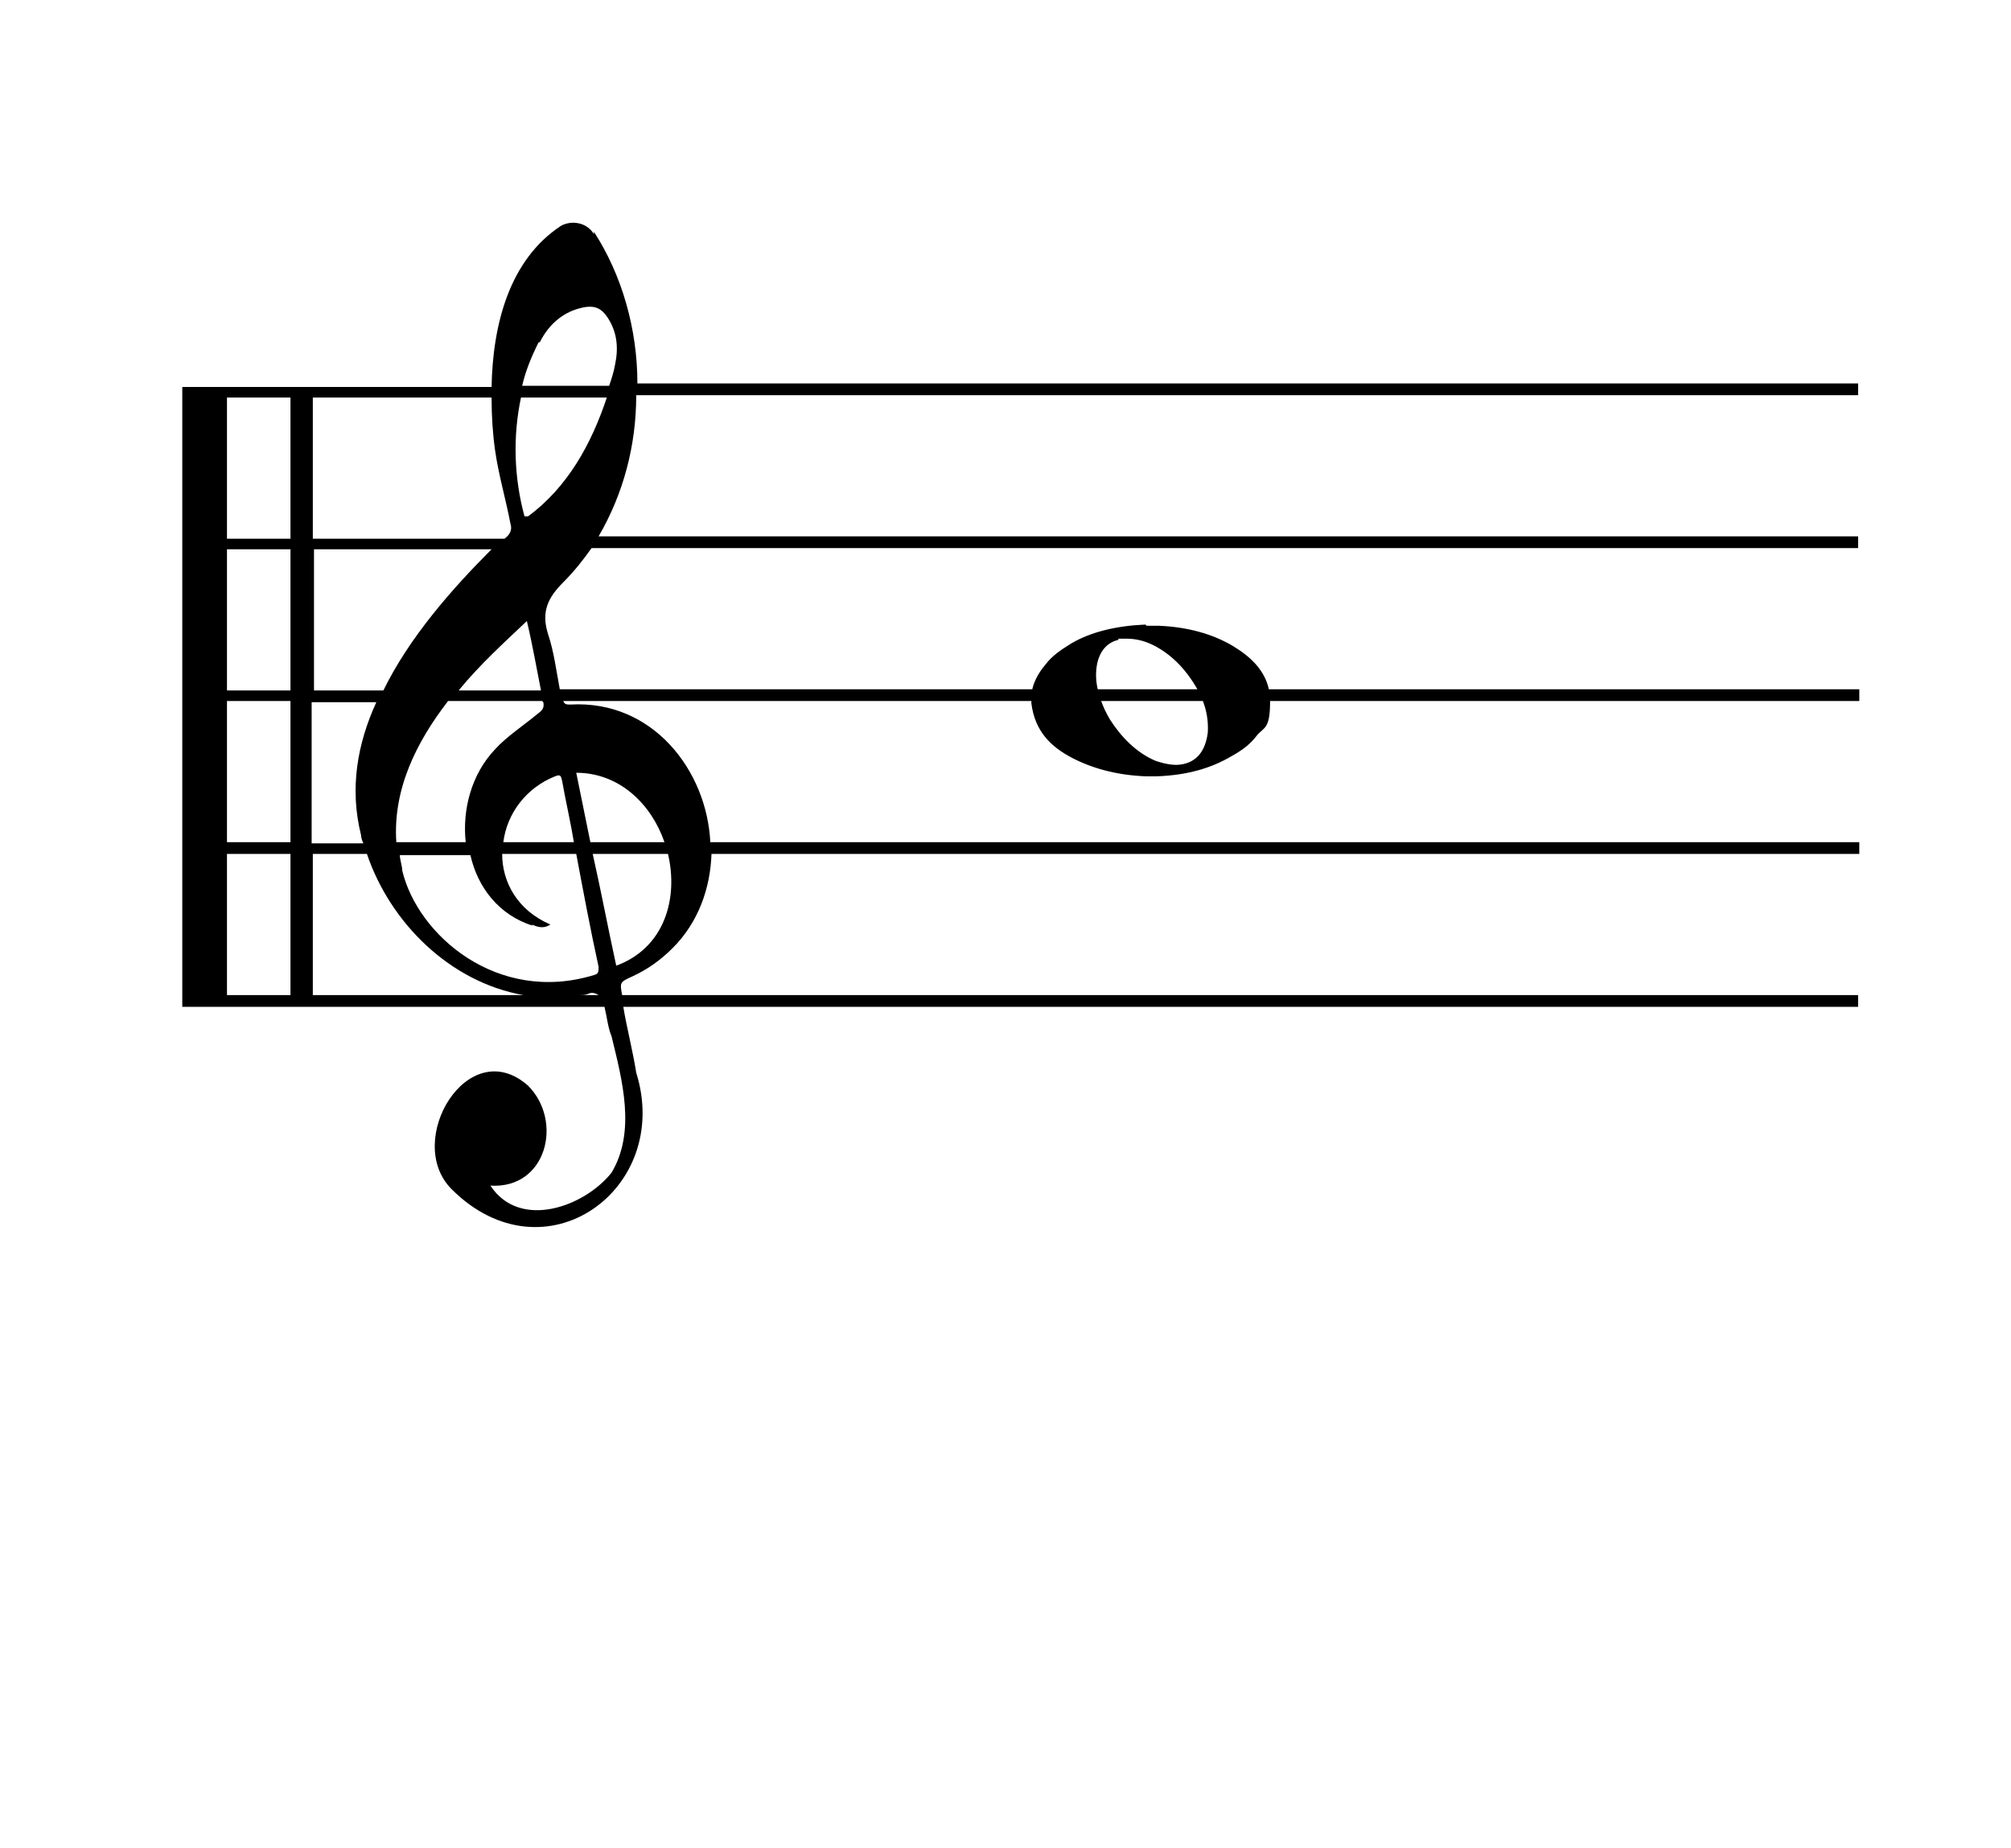
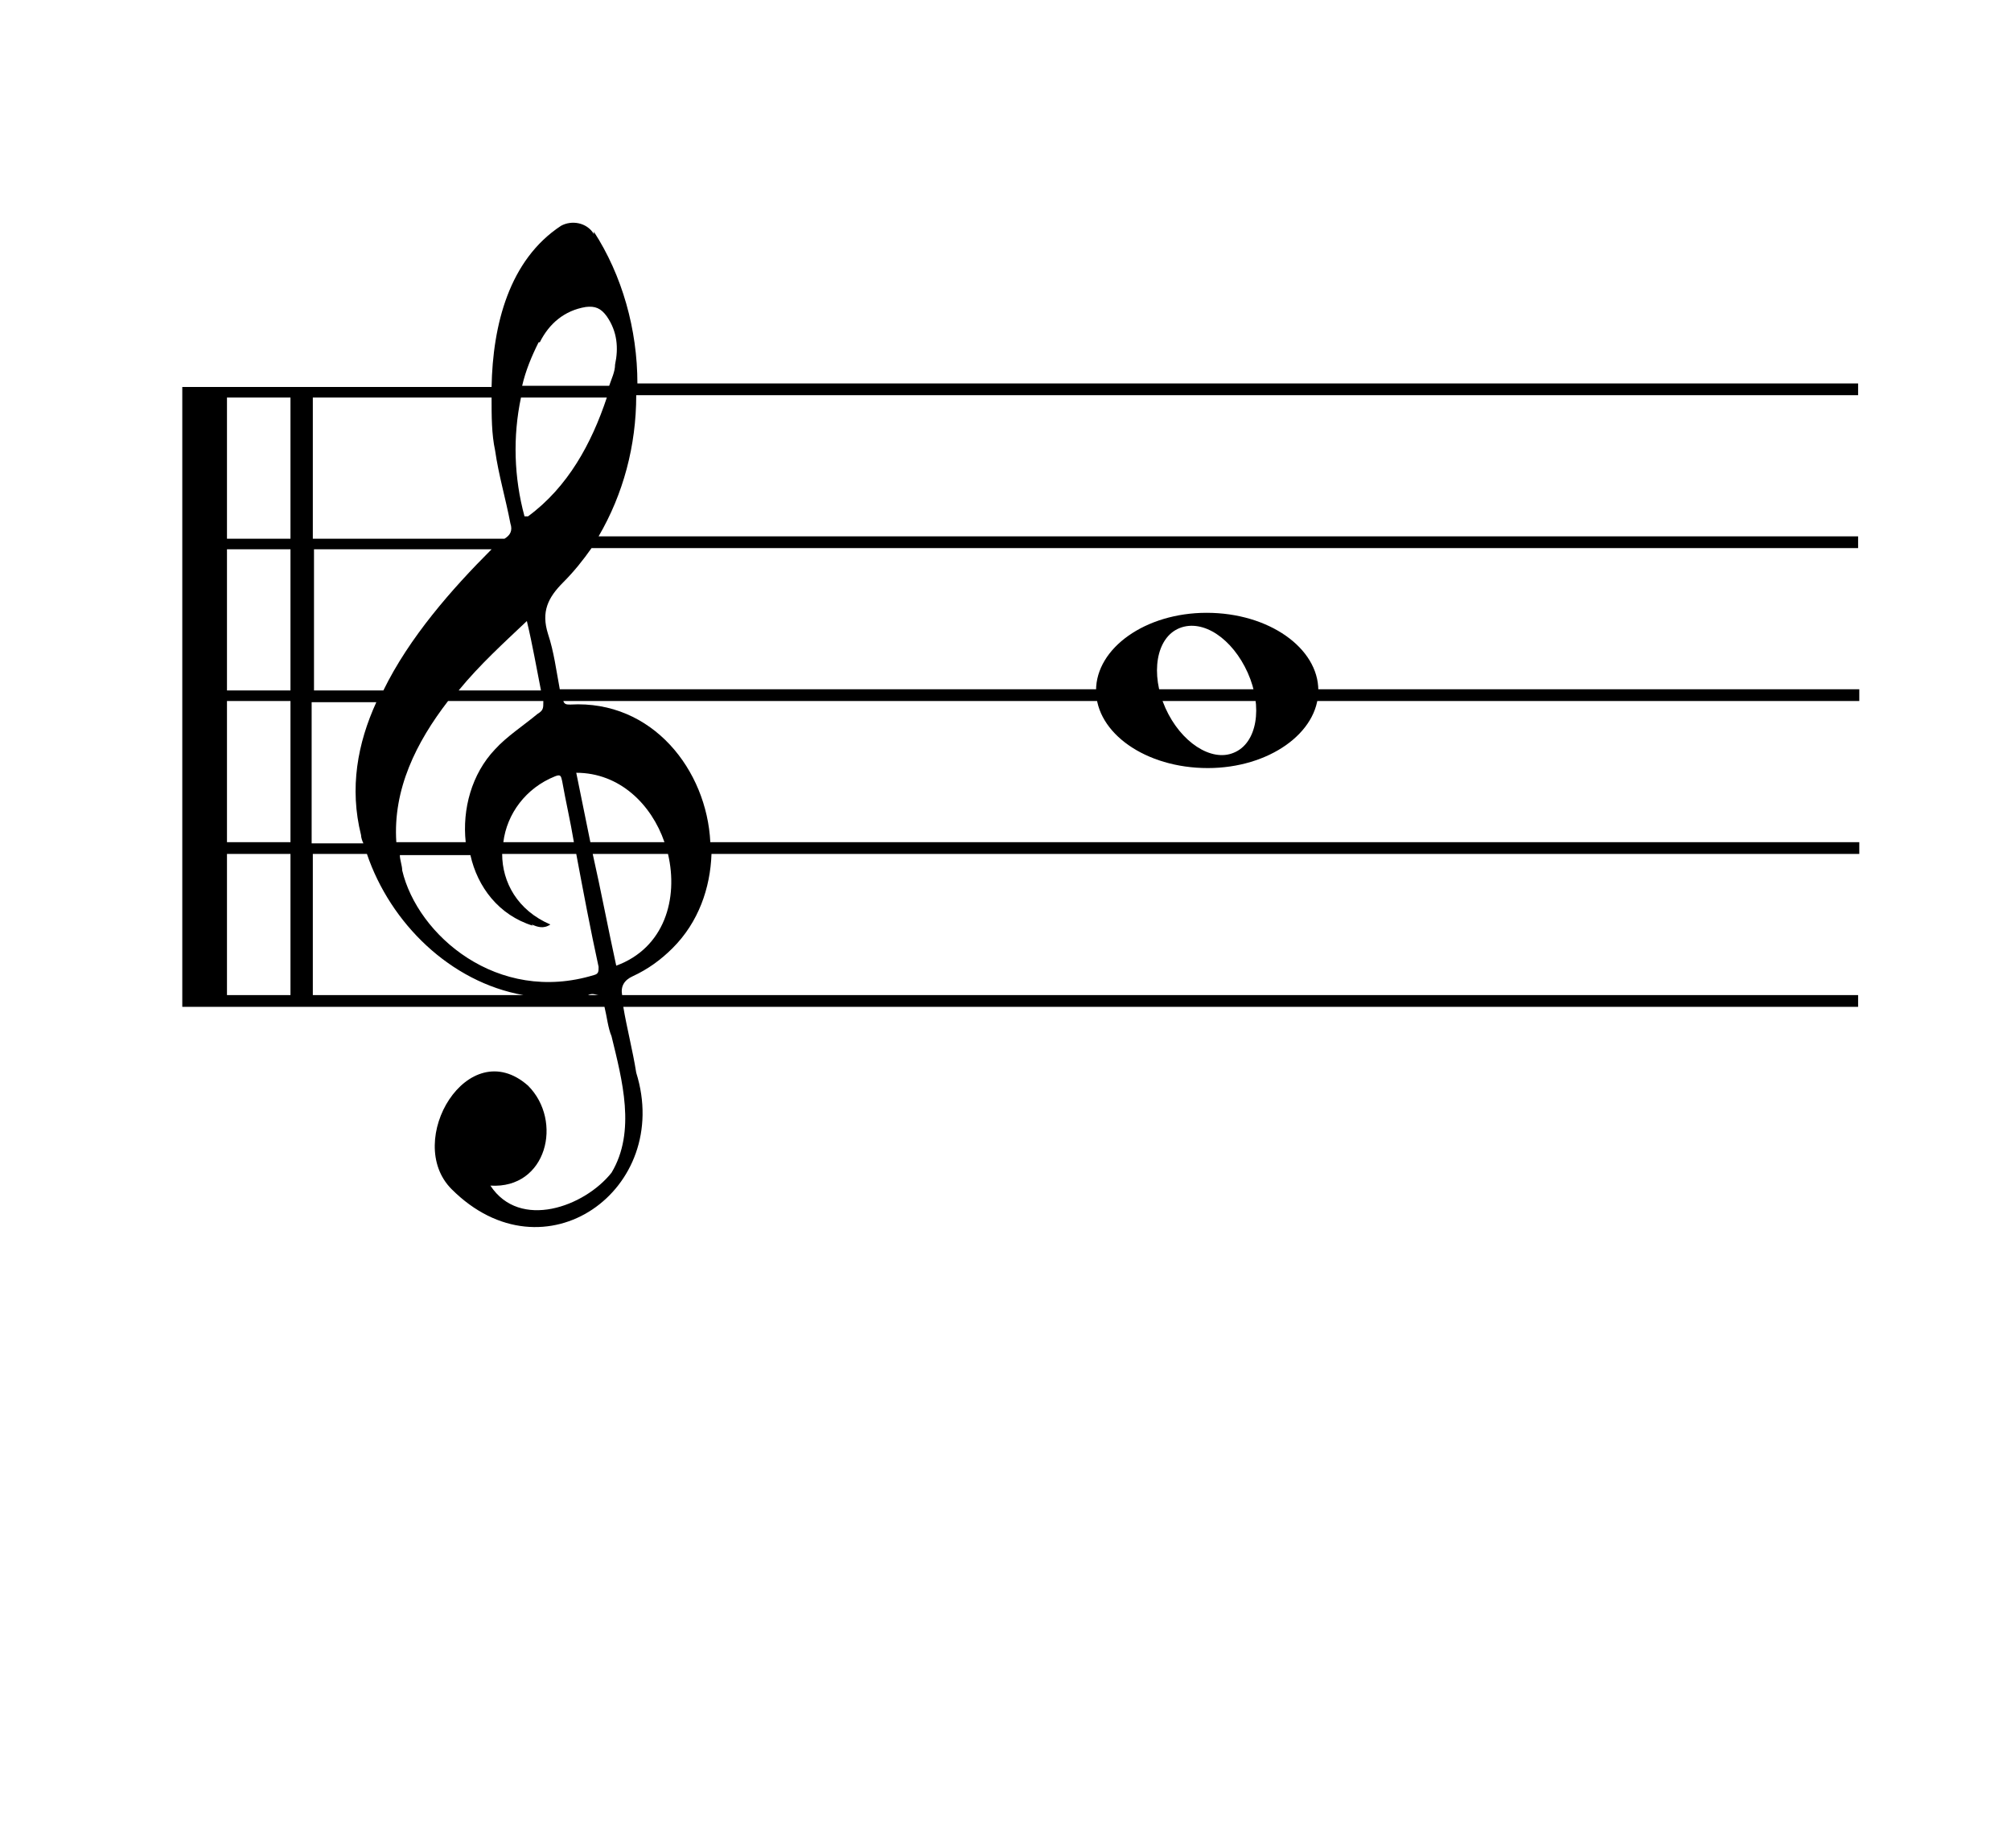
<svg xmlns="http://www.w3.org/2000/svg" id="Layer_1" data-name="Layer 1" version="1.1" viewBox="0 0 171 157.1">
  <defs>
    <style>
-       .cls-1, .cls-2 {
+       .cls-1 {
        fill: #000;
        stroke-width: 0px;
      }
- 
-       .cls-2 {
-         fill-rule: evenodd;
-       }
    </style>
  </defs>
-   <path class="cls-1" d="M50.5,19.9c-.6-1-1.9-1.2-2.8-.7-4.4,2.9-5.8,8.4-5.9,13.7H15.5v52.7h35.9c.2.8.3,1.8.6,2.5.9,3.7,2.1,8.1,0,11.6-2.3,2.9-7.8,4.9-10.3,1.1,4.8.3,6.2-5.5,3.2-8.5-5.1-4.5-10.6,4.7-6.5,8.8,7.9,7.9,18.8,0,15.7-9.9-.3-1.9-.8-3.8-1.1-5.6h105v-1H52.9s0,0,0,0c-.2-1.1-.2-1.1.9-1.6,1.3-.6,2.4-1.4,3.4-2.4,2.2-2.2,3.2-5.1,3.3-8h97.6v-1H60.4c-.3-6.1-4.9-12.1-11.9-11.7-.3,0-.5,0-.6-.3h110.2v-1H47.6c-.3-1.6-.5-3.2-1-4.7-.6-1.9,0-3.1,1.3-4.4.9-.9,1.7-1.9,2.4-2.9h107.7v-1H50.9c2.1-3.6,3.2-7.7,3.2-12h103.9v-1H54.2c0-4.6-1.3-9.2-3.7-12.9ZM45.9,29.1c.8-1.6,2.1-2.7,3.9-3,.8-.1,1.3.1,1.8.8.9,1.3,1,2.7.7,4.1-.1.6-.3,1.2-.5,1.8h-7.4c.3-1.3.8-2.5,1.4-3.7ZM26.6,59.7h5.4c-1.6,3.5-2.3,7.3-1.3,11.3,0,.2.1.5.2.7h-4.4v-12ZM24.7,84.6h-5.4v-12h5.4v12ZM24.7,71.6h-5.4v-12h5.4v12ZM24.7,58.7h-5.4v-12h5.4v12ZM24.7,45.8h-5.4v-12h5.4v12ZM26.6,72.6h4.6c2,5.9,7.1,10.9,13.3,12h-17.9s0-12,0-12ZM45.2,78.6c.5.2,1,.4,1.6,0-2.8-1.2-4.1-3.6-4.1-6h6.3c.6,3.2,1.2,6.4,1.9,9.6,0,.4,0,.6-.4.7-8.2,2.5-15-3.4-16.3-8.9,0-.4-.2-.9-.2-1.3h6c.6,2.7,2.4,5.1,5.3,6ZM49.2,84.6c.3,0,.6,0,.8-.1.4-.2.7,0,.9.1h-1.8ZM52.4,82.1c-.7-3.2-1.3-6.4-2-9.5h6.4c.9,3.8-.3,8-4.4,9.5ZM56.5,71.6h-6.3c-.4-2-.8-3.9-1.2-5.9,3.7,0,6.4,2.7,7.5,5.9ZM48.8,71.6h-6c.3-2.4,1.9-4.6,4.4-5.6.5-.2.5,0,.6.4.3,1.7.7,3.4,1,5.2ZM46.2,59.7c.1.5-.1.7-.5,1-1.2,1-2.6,1.9-3.6,3-2,2.1-2.8,5.1-2.5,7.9h-5.9c-.3-4.5,1.7-8.5,4.4-12h8s0,0,0,0ZM39,58.7c1.8-2.2,3.9-4.1,5.8-5.9.5,2.1.8,3.9,1.2,5.9h-7.1ZM32.6,58.7h-5.9v-12h15.1c-3.4,3.4-7,7.5-9.2,12ZM26.6,45.8v-12h15.2c0,1.6.1,3.1.3,4.5.3,2.1.9,4.1,1.3,6.2.2.6-.1,1-.5,1.3,0,0-16.3,0-16.3,0ZM44.9,43.9c0,0-.2,0-.3,0-.9-3.3-1-6.8-.3-10.1h7.3c-1.3,3.9-3.3,7.6-6.7,10.1Z" />
-   <path class="cls-2" d="M97.5,53.2h1c2.5.1,4.6.7,6.3,1.7,1.5.9,3.2,2.3,3.2,4.7s-.5,2.2-1.1,2.9c-.6.8-1.3,1.3-2.2,1.8-1.7,1-3.7,1.6-6.3,1.7h-1c-2.5-.1-4.6-.7-6.3-1.6-1.7-.9-3.1-2.2-3.4-4.6v-.5c0-1.1.6-2.1,1.2-2.8.6-.8,1.4-1.3,2.2-1.8,1.7-1,3.9-1.5,6.3-1.6ZM95.1,54.4c-1.3.3-1.9,1.5-1.9,3,0,.8.2,1.5.4,2.1.2.6.5,1.2.8,1.7.9,1.4,2.2,2.8,3.9,3.5.6.2,1.4.4,2.1.3,1.4-.2,2.1-1.2,2.3-2.7.1-1.6-.4-2.9-1-3.9-.6-1-1.3-1.9-2.3-2.7-.9-.7-2.1-1.4-3.6-1.4-.2,0-.5,0-.7,0Z" />
+   <path class="cls-1" d="M50.5,19.9c-.6-1-1.9-1.2-2.8-.7-4.4,2.9-5.8,8.4-5.9,13.7H15.5v52.7h35.9c.2.8.3,1.8.6,2.5.9,3.7,2.1,8.1,0,11.6-2.3,2.9-7.8,4.9-10.3,1.1,4.8.3,6.2-5.5,3.2-8.5-5.1-4.5-10.6,4.7-6.5,8.8,7.9,7.9,18.8,0,15.7-9.9-.3-1.9-.8-3.8-1.1-5.6h105v-1H52.9q-.2-1.1.9-1.6c1.3-.6,2.4-1.4,3.4-2.4,2.2-2.2,3.2-5.1,3.3-8h97.6v-1H60.4c-.3-6.1-4.9-12.1-11.9-11.7-.3,0-.5,0-.6-.3h110.2v-1H47.6c-.3-1.6-.5-3.2-1-4.7-.6-1.9,0-3.1,1.3-4.4.9-.9,1.7-1.9,2.4-2.9h107.7v-1H50.9c2.1-3.6,3.2-7.7,3.2-12h103.9v-1H54.2c0-4.6-1.3-9.2-3.7-12.9v.2ZM45.9,29.1c.8-1.6,2.1-2.7,3.9-3,.8-.1,1.3.1,1.8.8.9,1.3,1,2.7.7,4.1,0,.6-.3,1.2-.5,1.8h-7.4c.3-1.3.8-2.5,1.4-3.7h0ZM26.6,59.7h5.4c-1.6,3.5-2.3,7.3-1.3,11.3,0,.2.1.5.2.7h-4.4v-12h0ZM24.7,84.6h-5.4v-12h5.4v12ZM24.7,71.6h-5.4v-12h5.4v12ZM24.7,58.7h-5.4v-12h5.4v12ZM24.7,45.8h-5.4v-12h5.4v12ZM26.6,72.6h4.6c2,5.9,7.1,10.9,13.3,12h-17.9v-12ZM45.2,78.6c.5.2,1,.4,1.6,0-2.8-1.2-4.1-3.6-4.1-6h6.3c.6,3.2,1.2,6.4,1.9,9.6,0,.4,0,.6-.4.7-8.2,2.5-15-3.4-16.3-8.9,0-.4-.2-.9-.2-1.3h6c.6,2.7,2.4,5.1,5.3,6h0ZM49.2,84.6c.3,0,.6,0,.8,0,.4-.2.7,0,.9,0h-1.8,0ZM52.4,82.1c-.7-3.2-1.3-6.4-2-9.5h6.4c.9,3.8-.3,8-4.4,9.5ZM56.5,71.6h-6.3c-.4-2-.8-3.9-1.2-5.9,3.7,0,6.4,2.7,7.5,5.9ZM48.8,71.6h-6c.3-2.4,1.9-4.6,4.4-5.6.5-.2.5,0,.6.4.3,1.7.7,3.4,1,5.2ZM46.2,59.7c0,.5,0,.7-.5,1-1.2,1-2.6,1.9-3.6,3-2,2.1-2.8,5.1-2.5,7.9h-5.9c-.3-4.5,1.7-8.5,4.4-12h8.1ZM39,58.7c1.8-2.2,3.9-4.1,5.8-5.9.5,2.1.8,3.9,1.2,5.9h-7.1,0ZM32.6,58.7h-5.9v-12h15.1c-3.4,3.4-7,7.5-9.2,12ZM26.6,45.8v-12h15.2c0,1.6,0,3.1.3,4.5.3,2.1.9,4.1,1.3,6.2.2.6,0,1-.5,1.3,0,0-16.3,0-16.3,0ZM44.9,43.9h-.3c-.9-3.3-1-6.8-.3-10.1h7.3c-1.3,3.9-3.3,7.6-6.7,10.1Z" />
+   <path class="cls-1" d="M102.6,52.1c-5.2,0-9.4,3-9.4,6.6s4.2,6.6,9.5,6.6c5.2,0,9.4-3,9.4-6.6s-4.2-6.6-9.5-6.6ZM104.9,64c-1.9.8-4.5-.9-5.8-3.8-1.3-2.9-.8-6,1.2-6.8s4.5.9,5.8,3.8c1.3,2.9.8,6-1.2,6.8Z" />
</svg>
